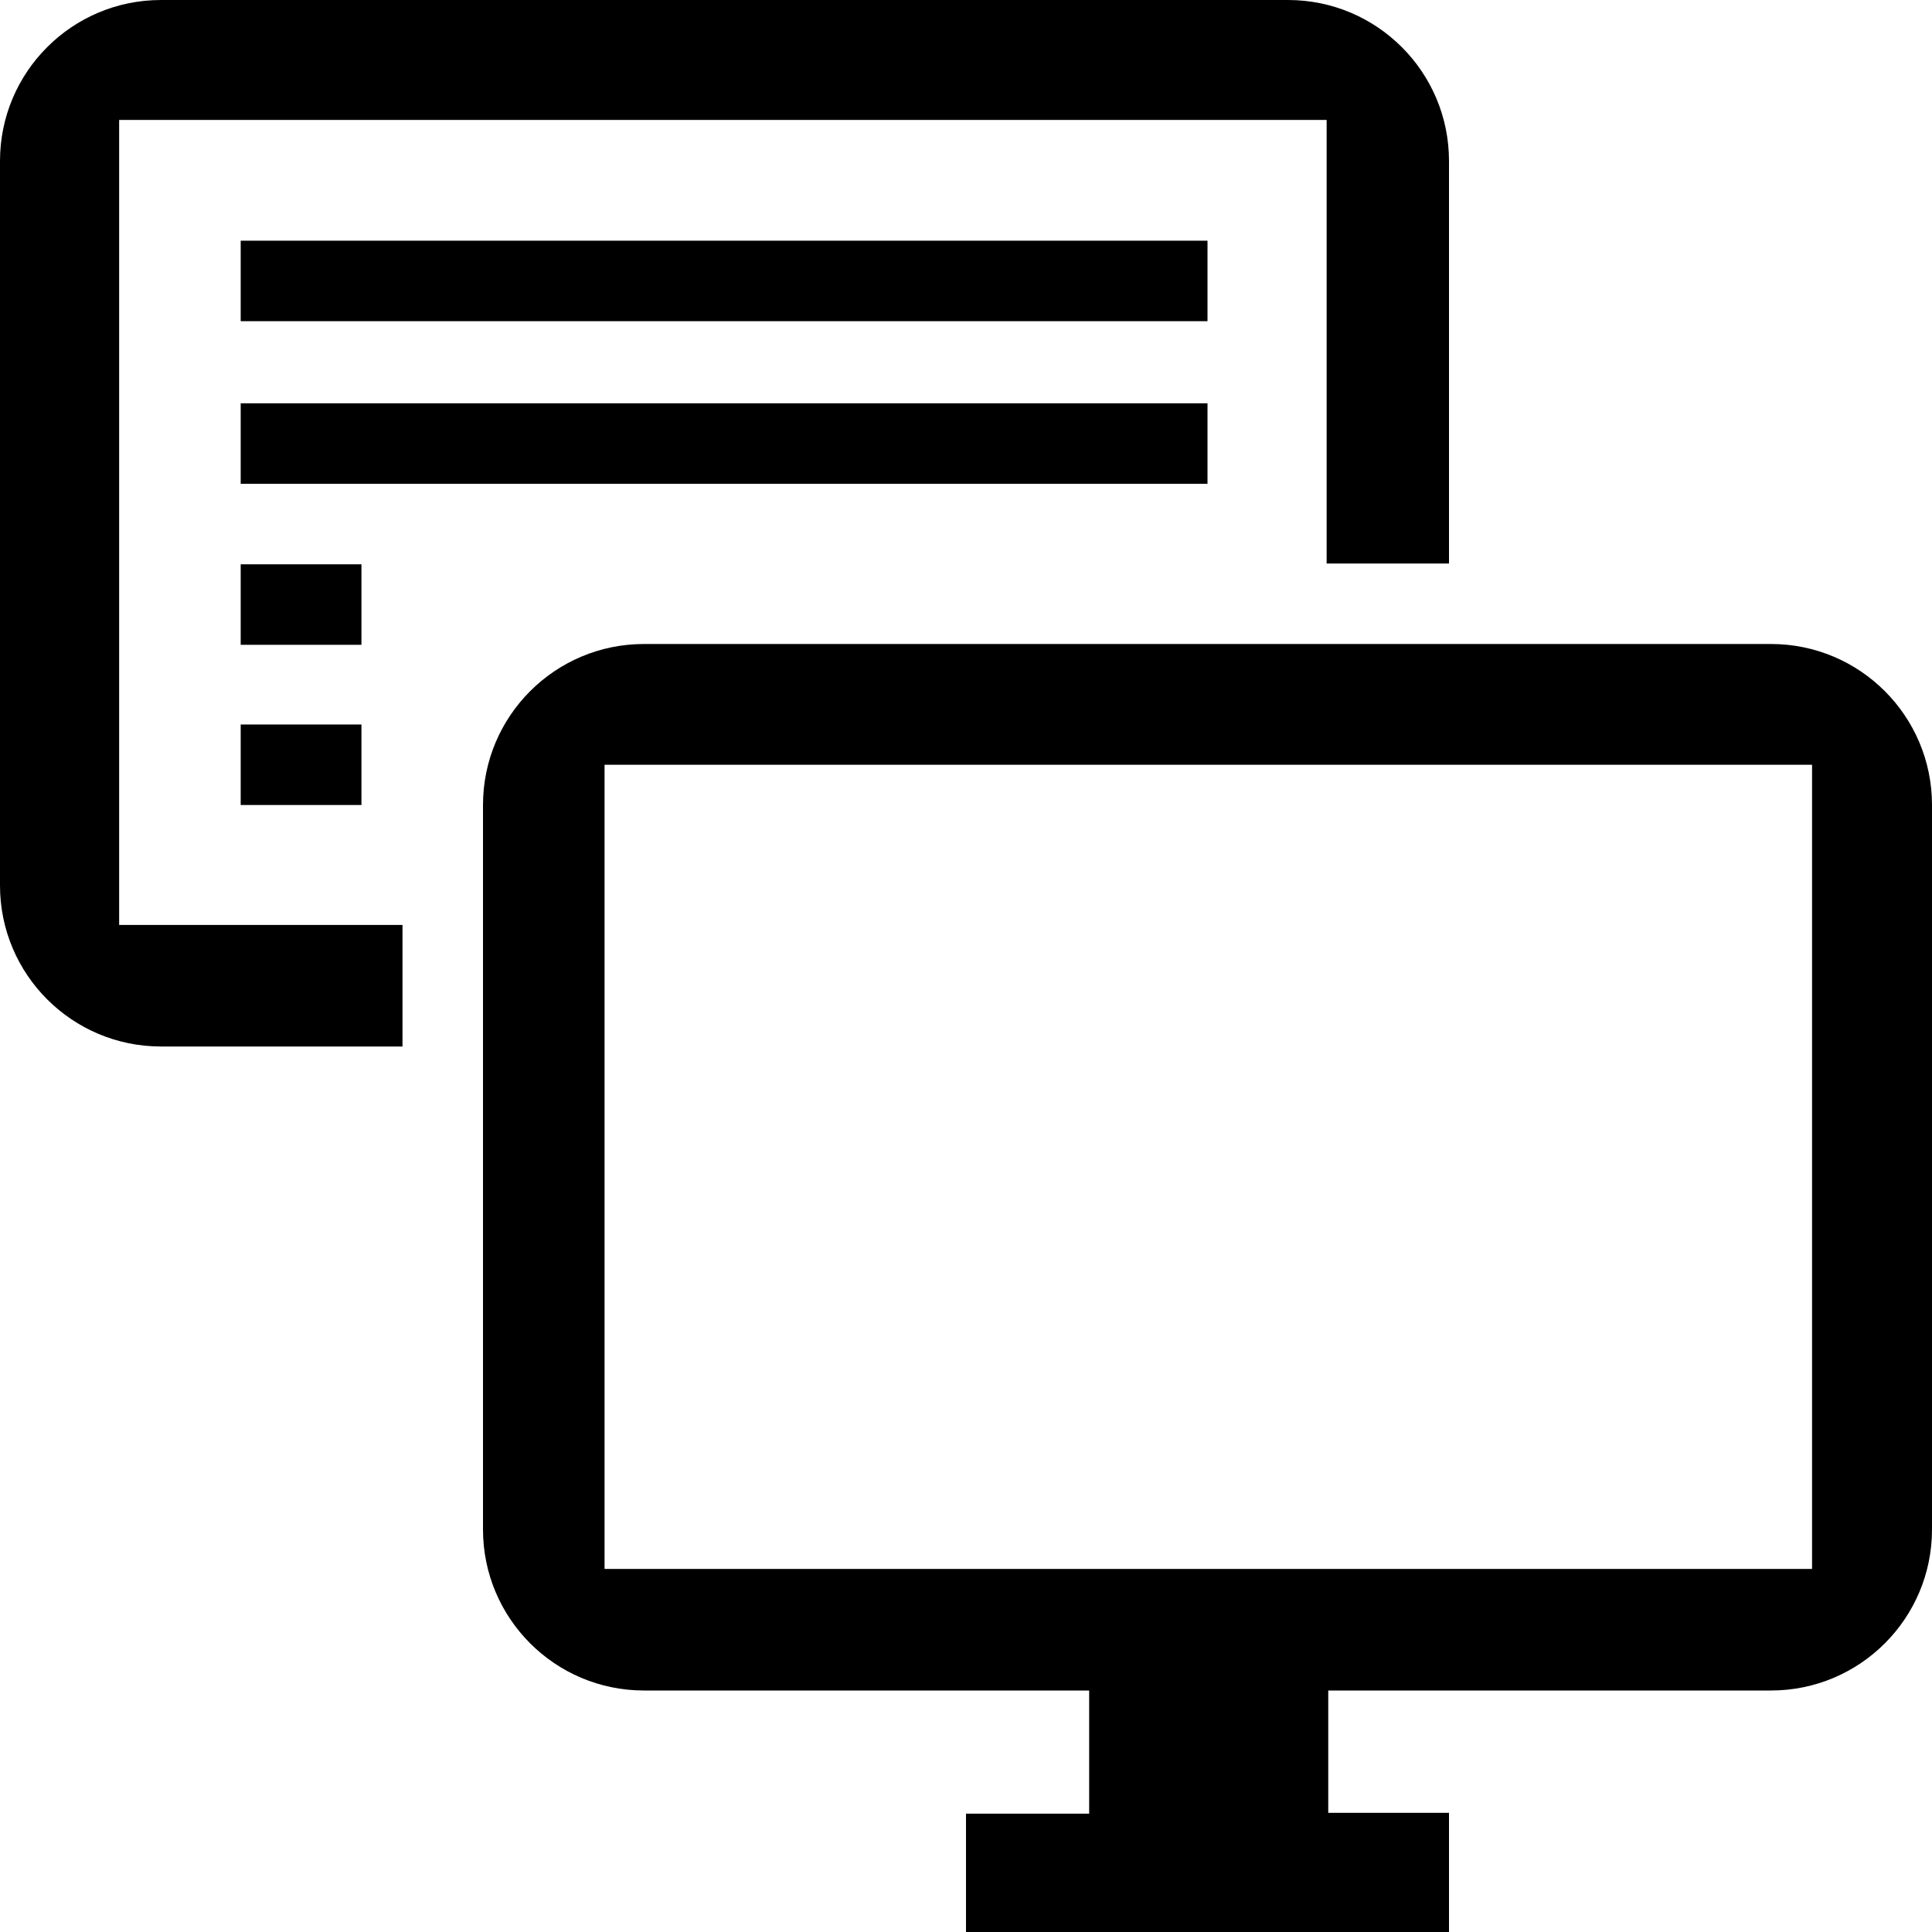
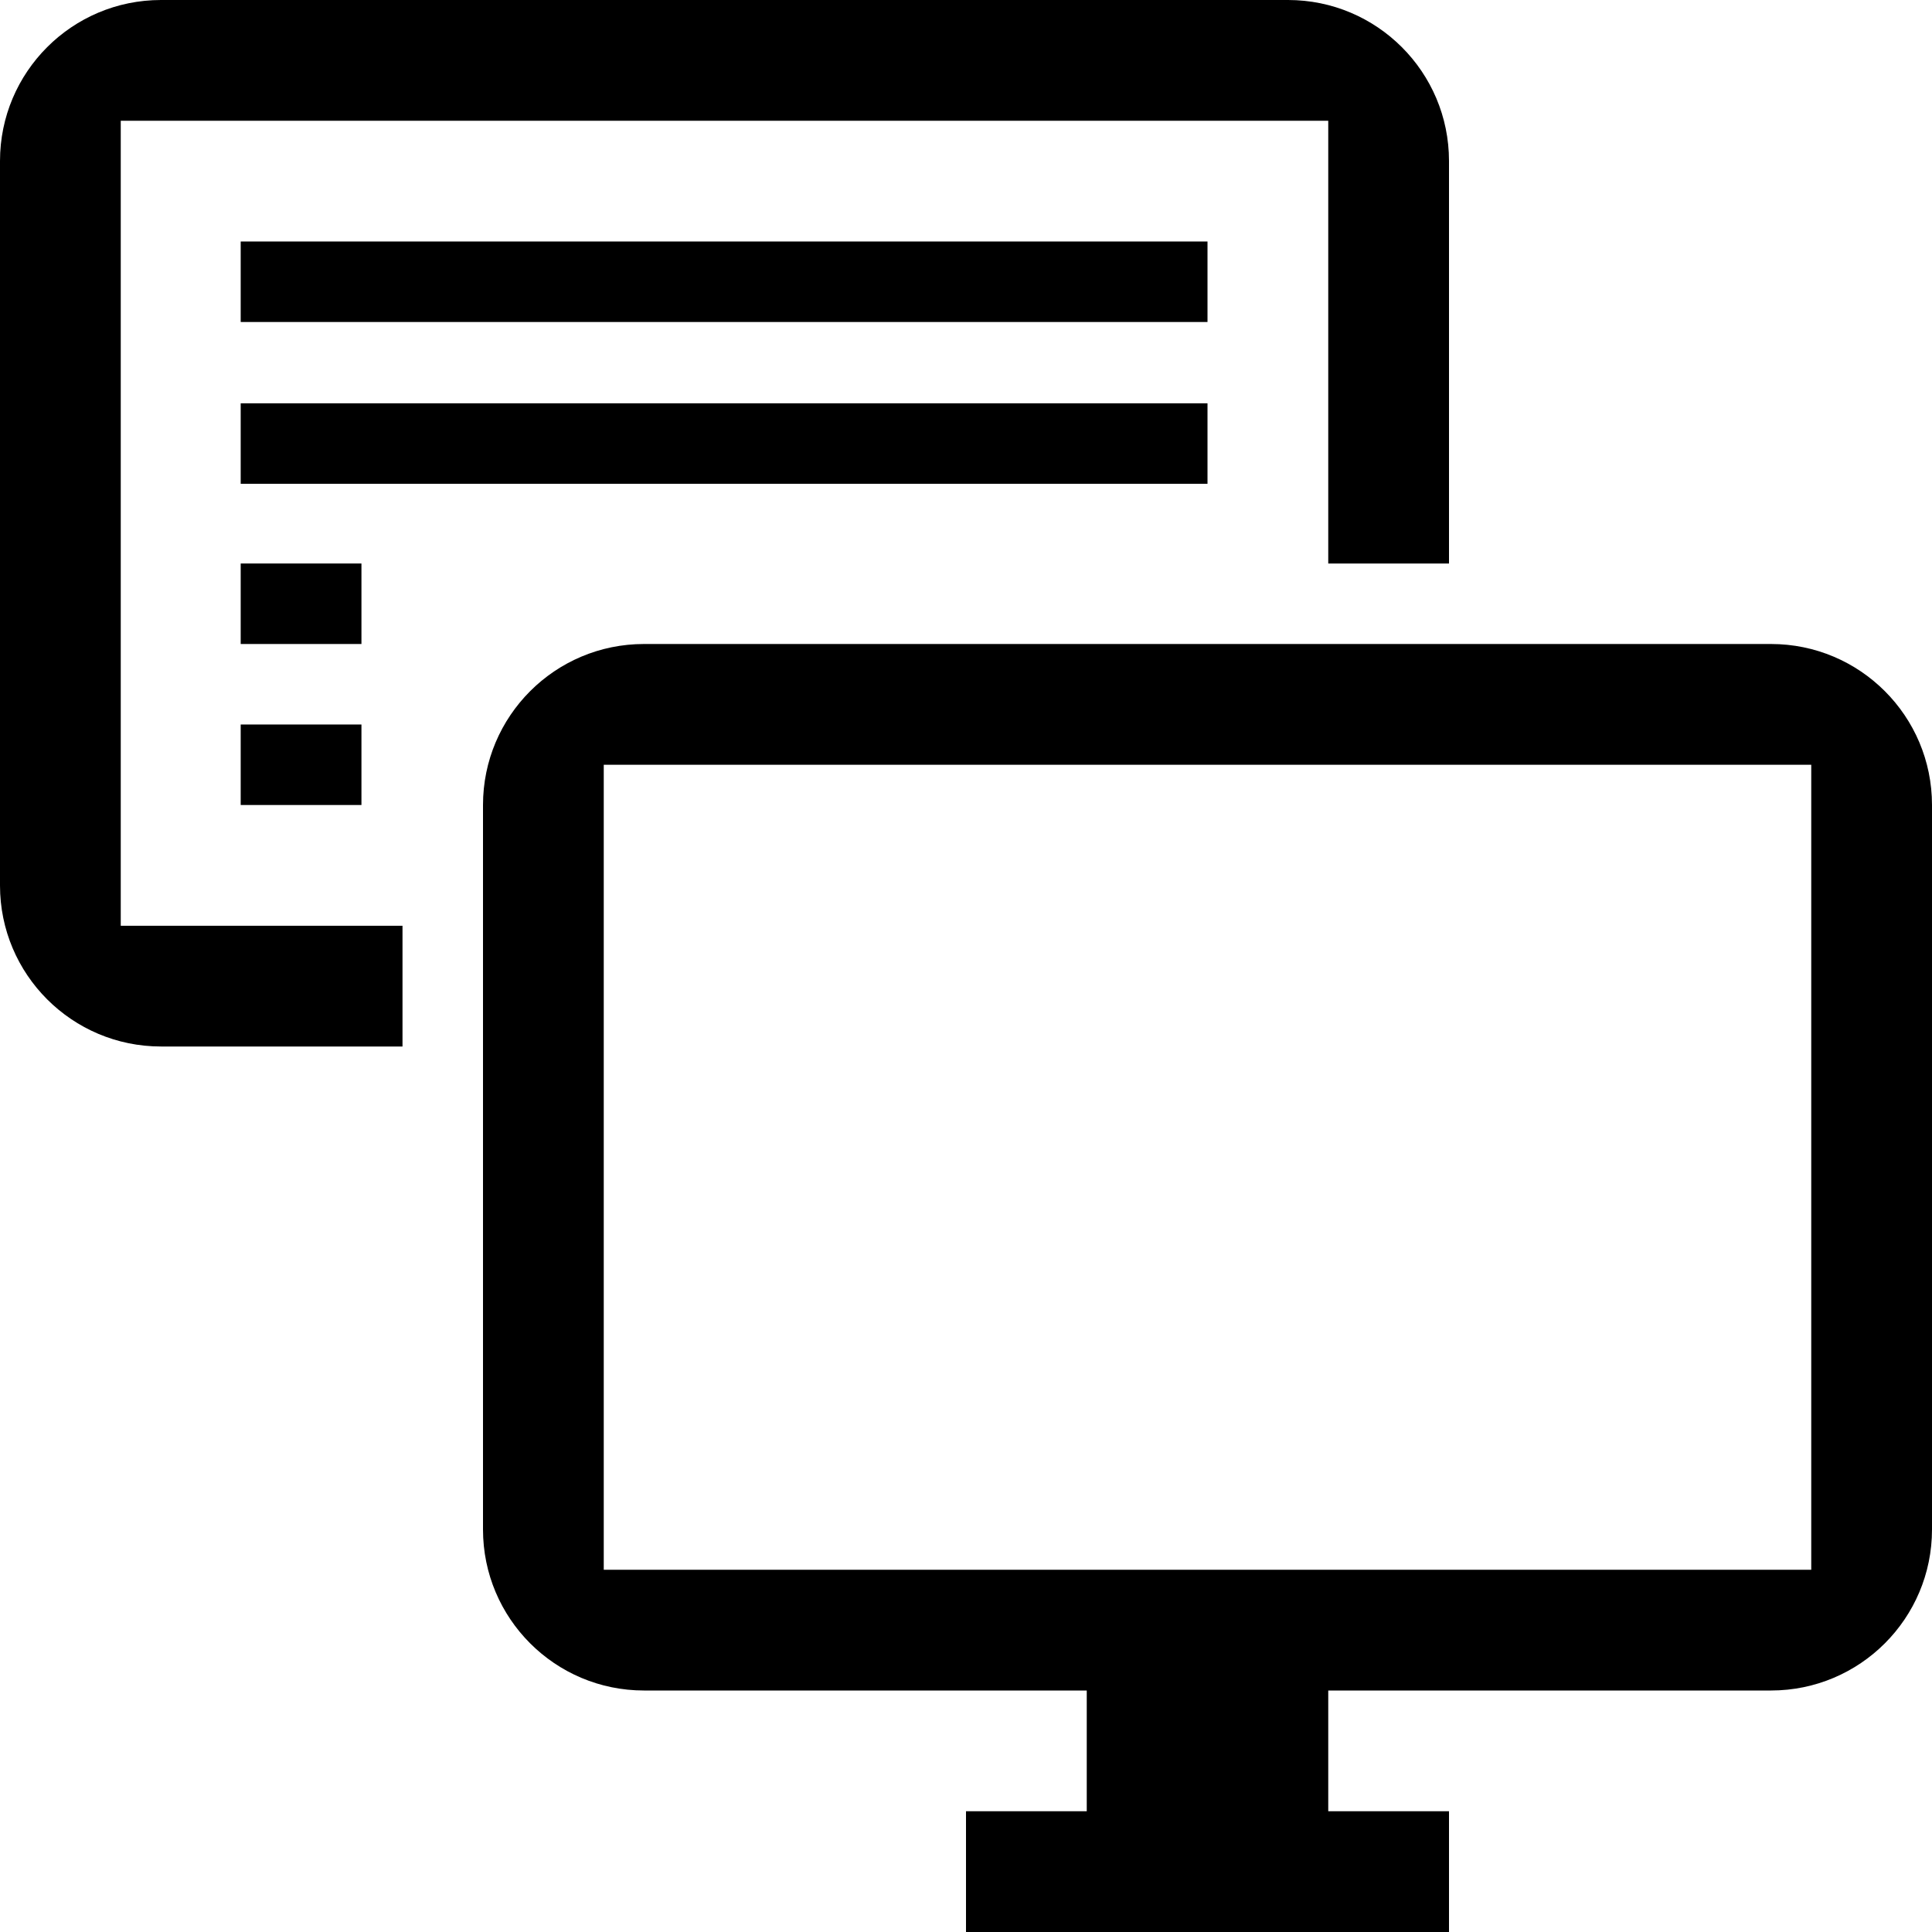
<svg xmlns="http://www.w3.org/2000/svg" id="Layer_1" data-name="Layer 1" viewBox="0 0 24 24">
-   <path d="M22,8H8a2,2,0,0,0-2,2v9a2,2,0,0,0,2,2h5.53v1.53H12V24h6V22.52H16.5V21H22a2,2,0,0,0,2-2V10A2,2,0,0,0,22,8Zm.51,11.49h-15V9.5h15Z" />
-   <path d="M5,11.49H1.48v-10h15V7H18V2a2,2,0,0,0-2-2H2A2,2,0,0,0,0,2v9a2,2,0,0,0,2,2H5Z" />
-   <rect x="2.99" y="2.99" width="12.01" height="1" />
+   <rect x="2.99" y="3" width="12.01" height="1" />
  <rect x="2.99" y="5.01" width="12.01" height="1" />
-   <rect x="2.99" y="7.01" width="1.5" height="1" />
+   <rect x="2.99" y="7" width="1.5" height="1" />
  <rect x="2.99" y="9" width="1.5" height="1" />
+   <path d="M24,19V10a2,2,0,0,0-2-2H8a2,2,0,0,0-2,2v9a2,2,0,0,0,2,2h5.5v1.5H12V24h6V22.5H16.5V21H22A2,2,0,0,0,24,19Zm-16.5.5V9.5h15v10Z" />
+   <path d="M5,11.5H1.5V1.5h15V7H18V2a2,2,0,0,0-2-2H2A2,2,0,0,0,0,2v9a2,2,0,0,0,2,2H5Z" />
</svg>
